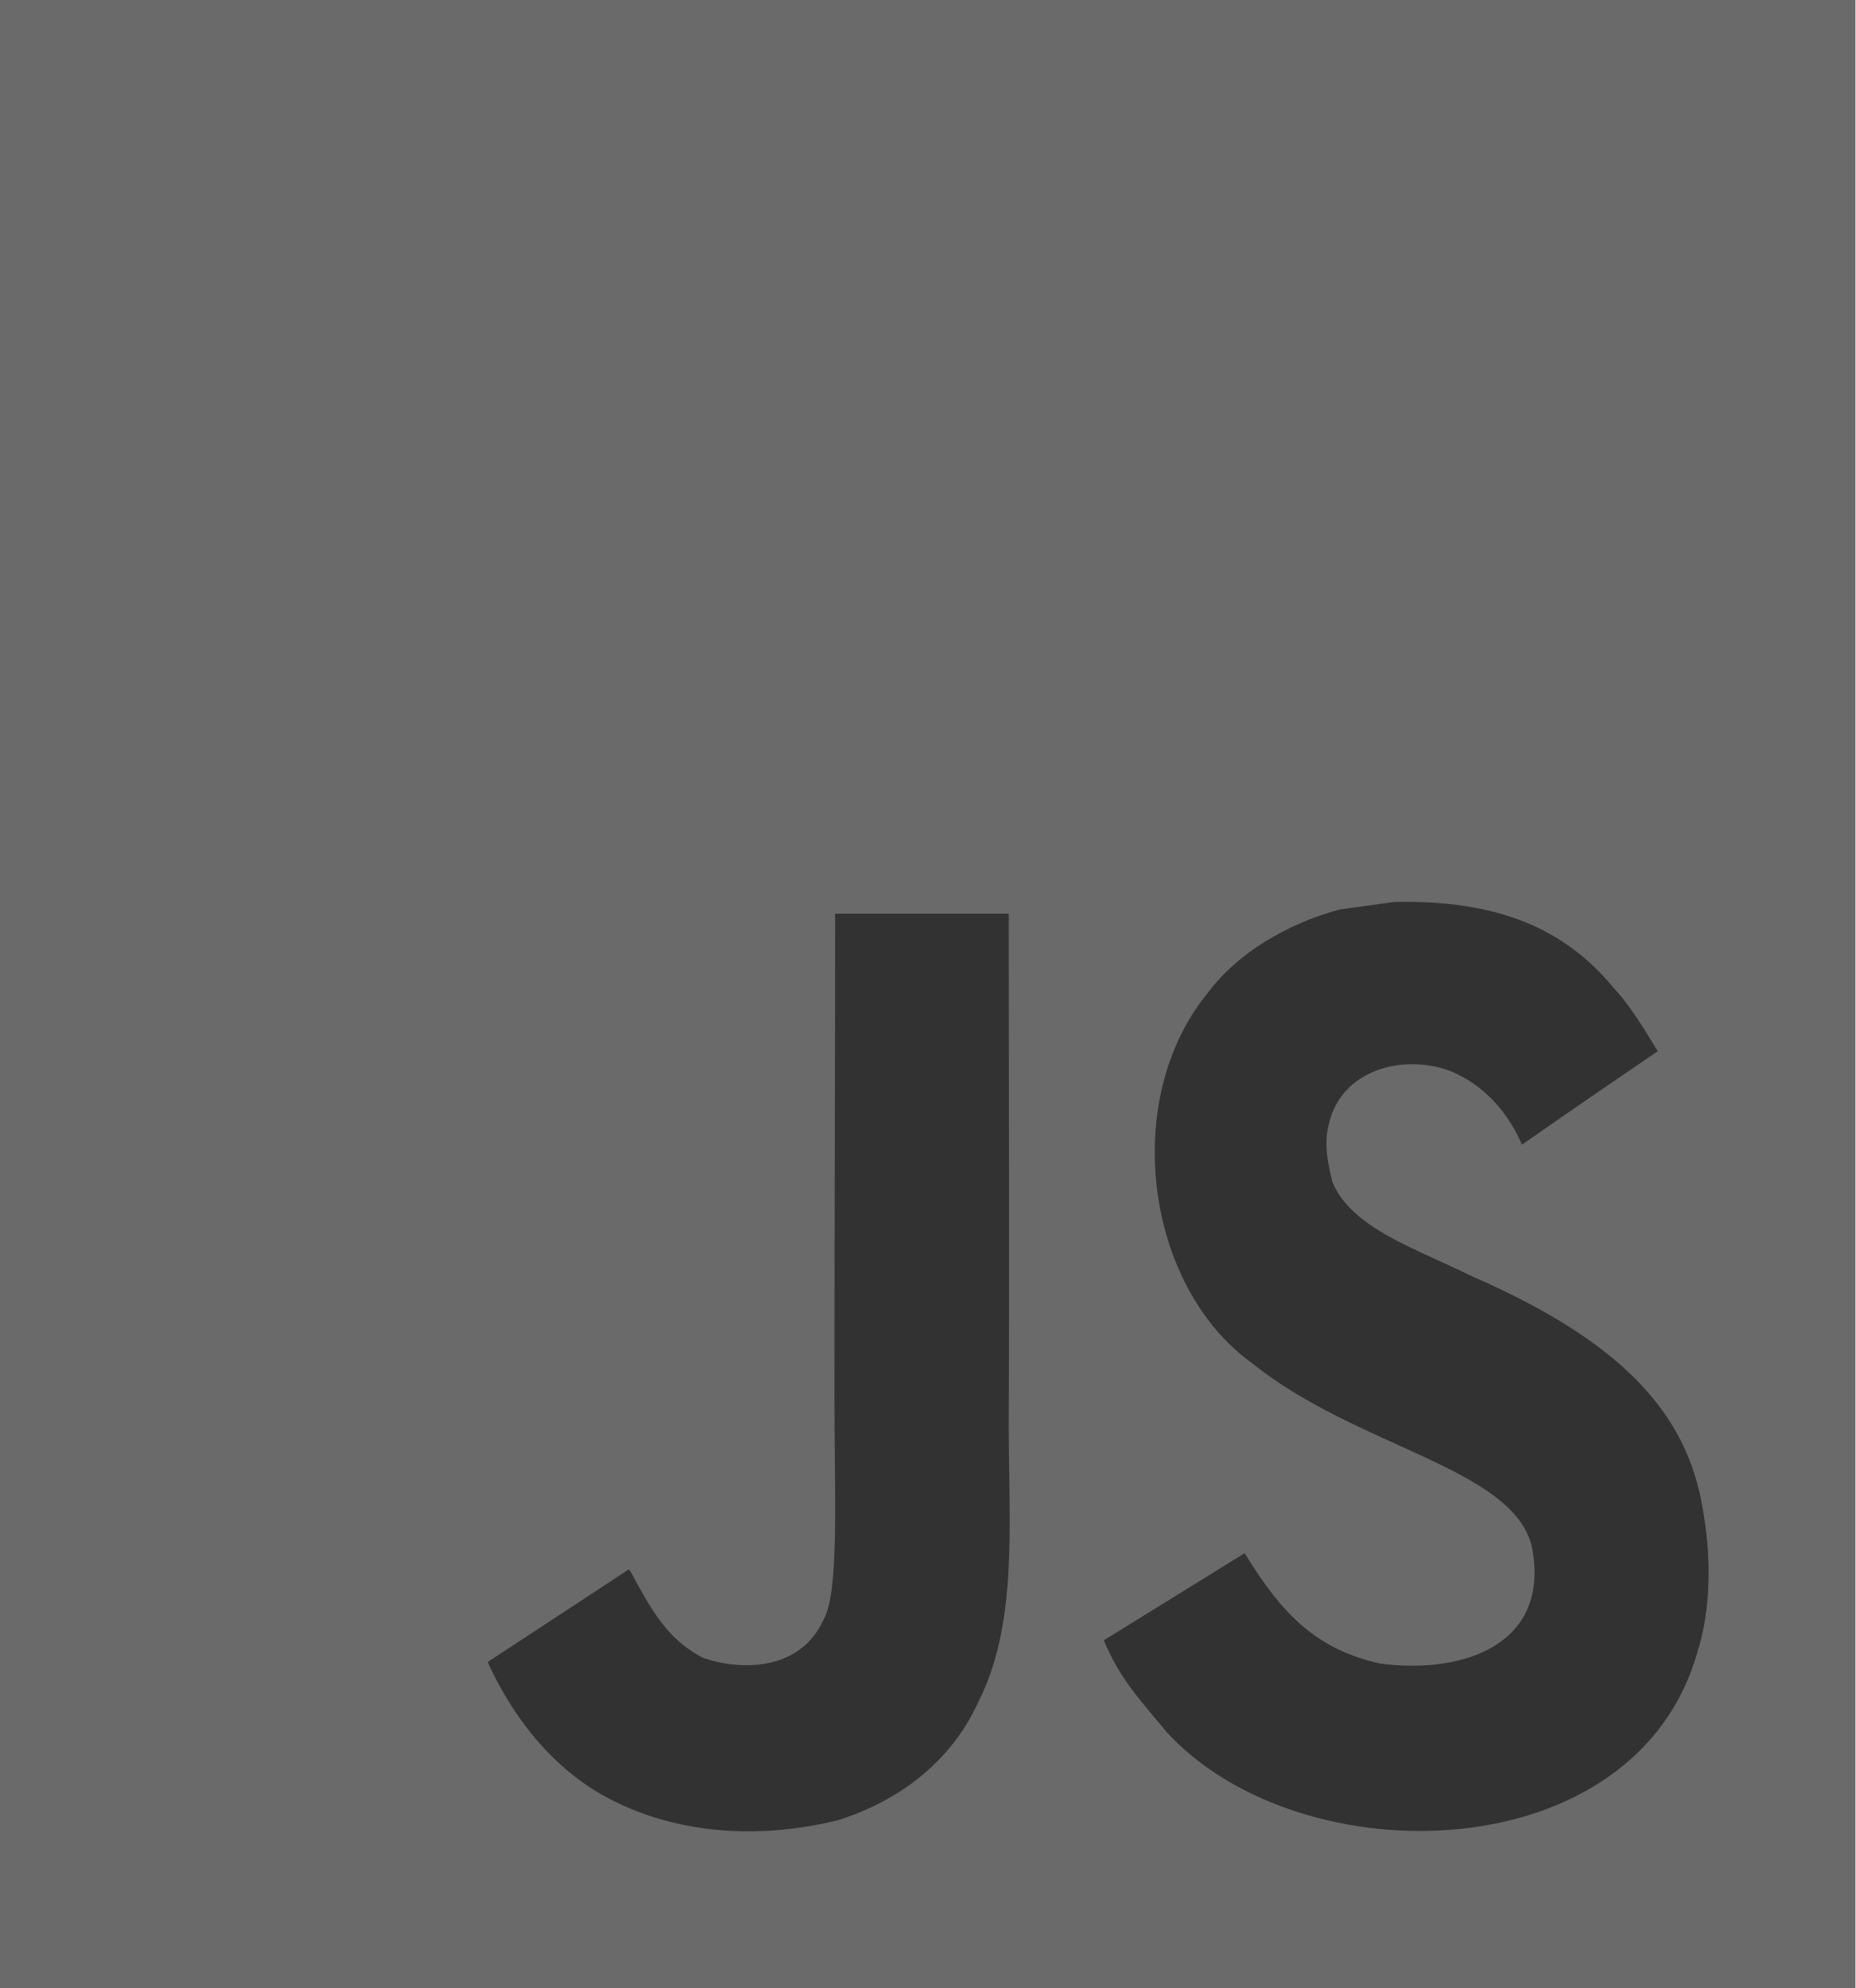
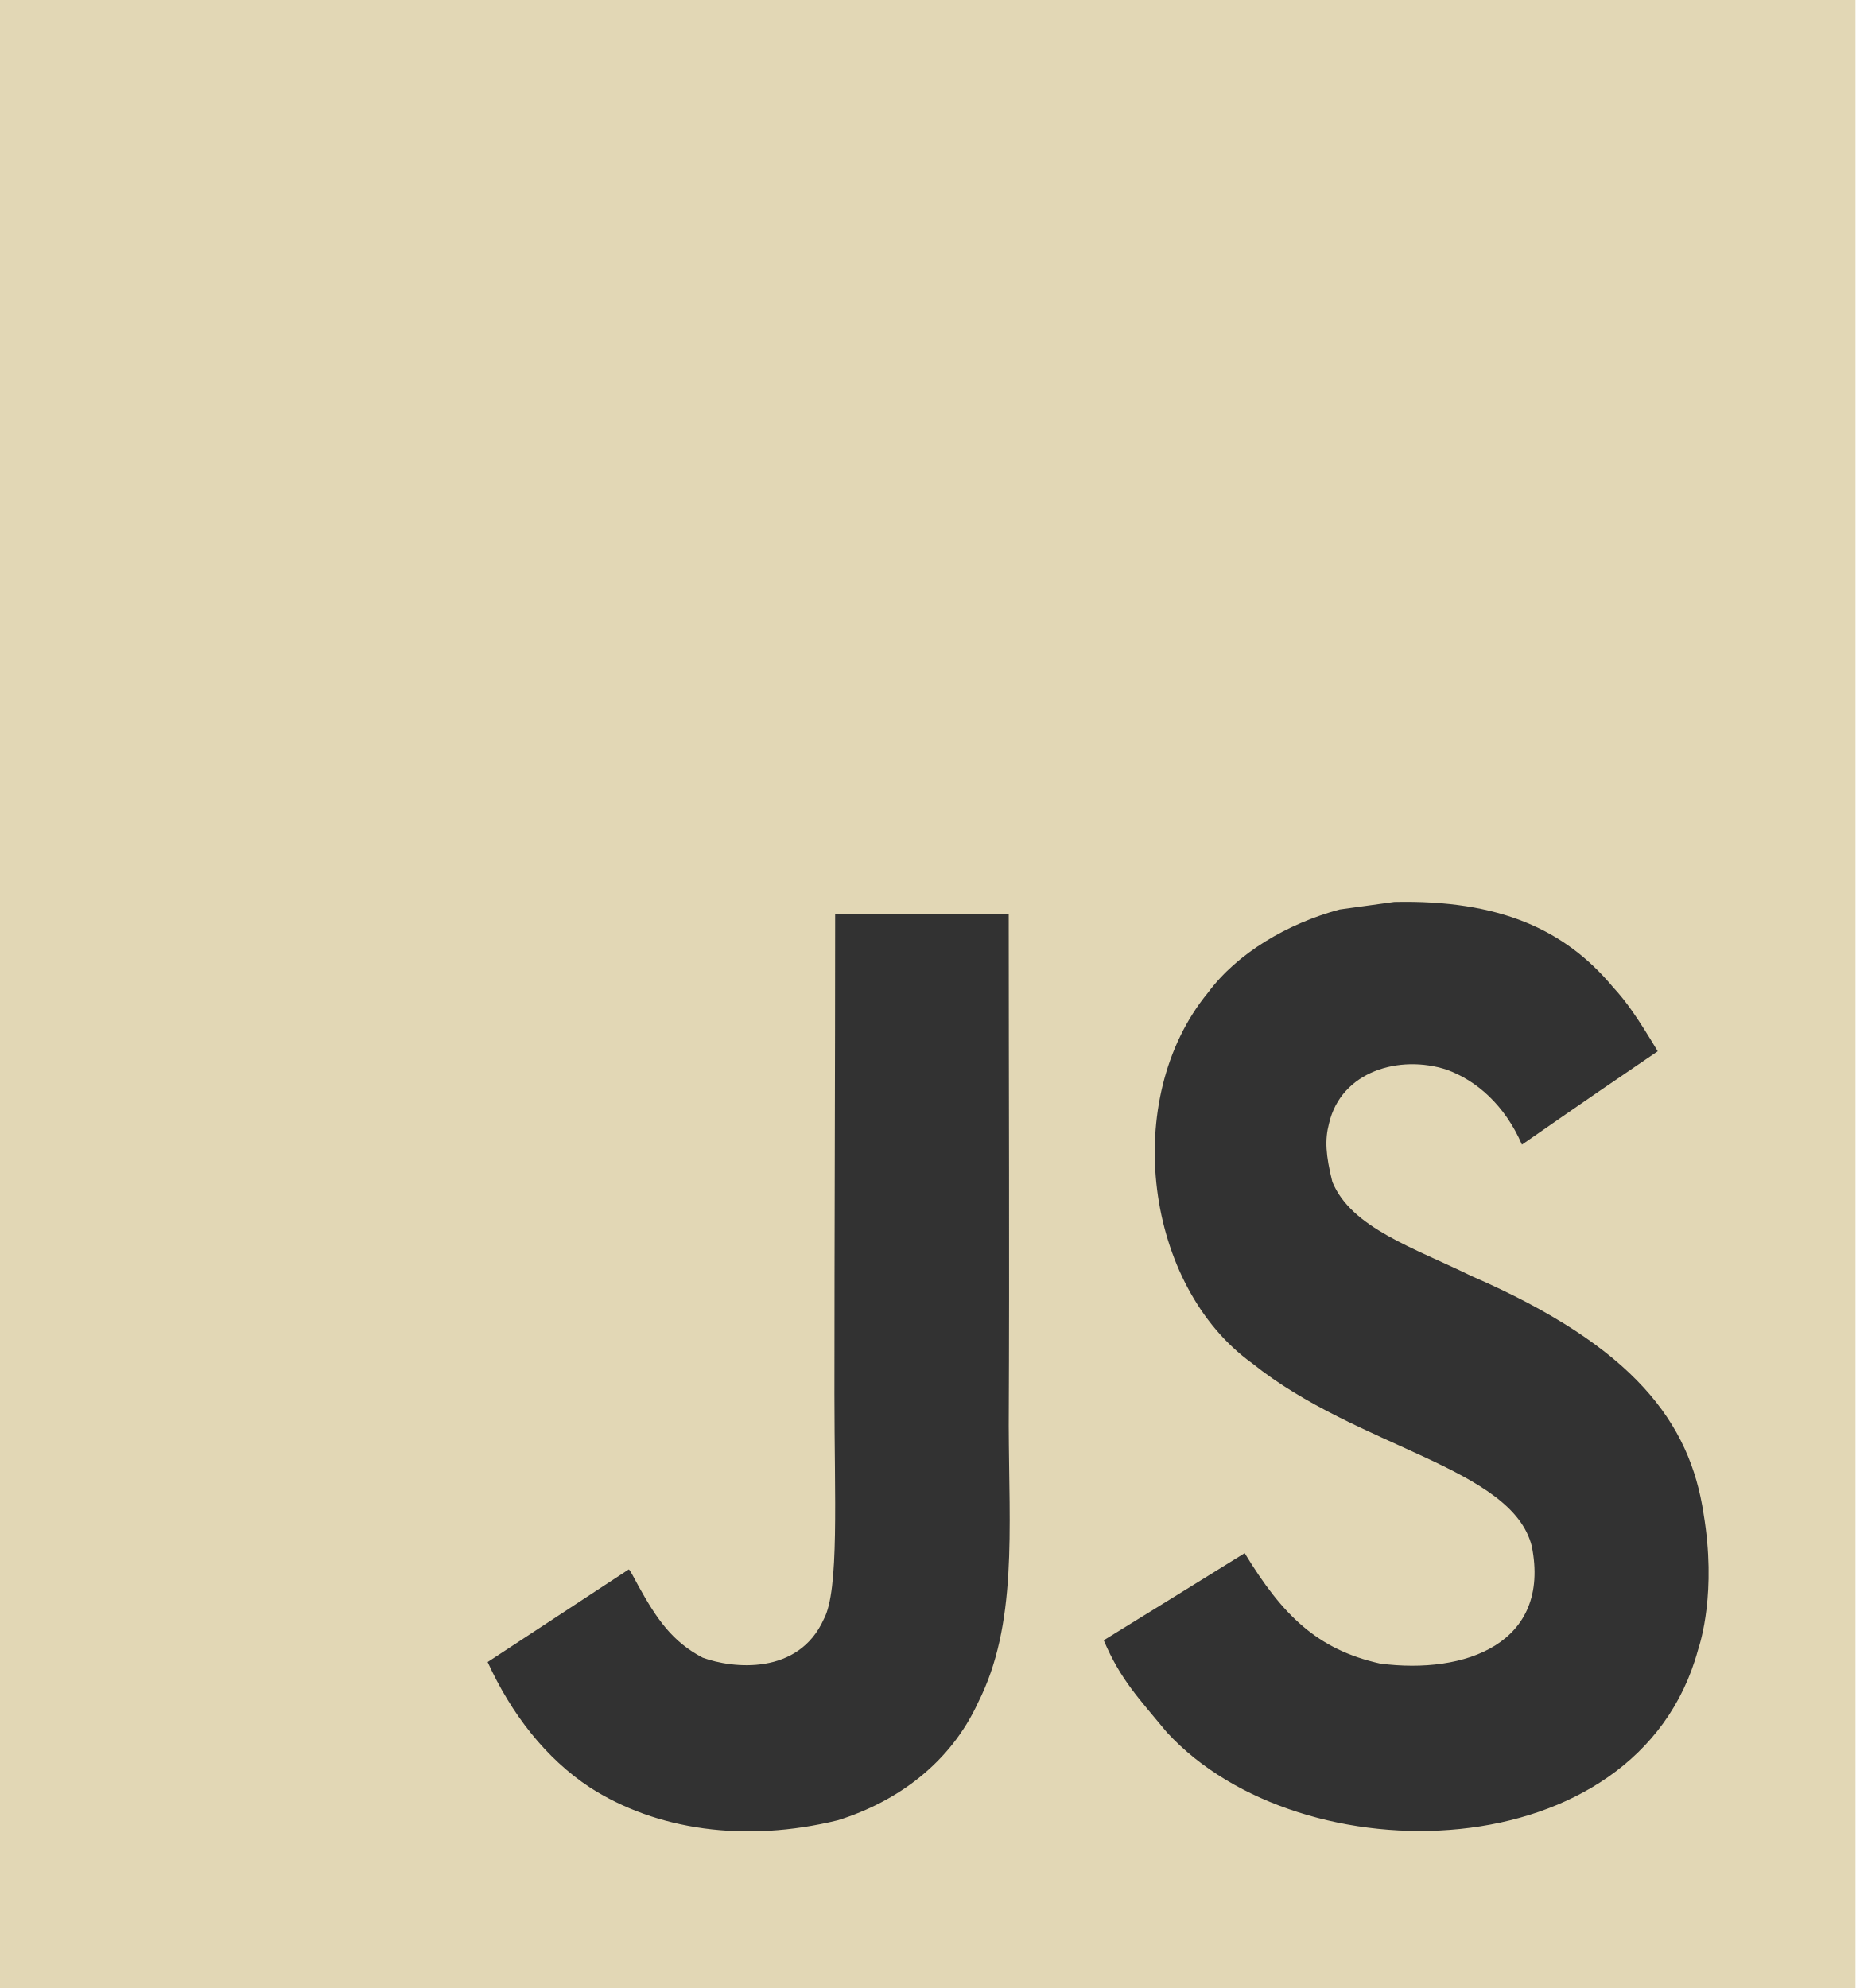
<svg xmlns="http://www.w3.org/2000/svg" width="28" height="30" viewBox="0 0 28 30" fill="none">
-   <path d="M0 0H28V30H0V0Z" fill="#6A6A6A" />
-   <path d="M25.708 22.845C25.503 21.476 24.67 20.327 22.203 19.255C21.346 18.833 20.391 18.53 20.106 17.835C20.005 17.43 19.991 17.201 20.055 16.956C20.239 16.161 21.125 15.912 21.828 16.141C22.28 16.303 22.709 16.677 22.967 17.273C24.175 16.434 24.173 16.44 25.016 15.864C24.708 15.351 24.543 15.114 24.34 14.895C23.614 14.025 22.624 13.577 21.04 13.611C20.766 13.648 20.489 13.688 20.215 13.725C19.424 13.939 18.671 14.384 18.229 14.98C16.904 16.591 17.282 19.412 18.895 20.572C20.484 21.85 22.818 22.141 23.116 23.335C23.406 24.799 22.113 25.272 20.827 25.104C19.88 24.893 19.353 24.376 18.783 23.438C17.734 24.088 17.734 24.088 16.656 24.753C16.912 25.352 17.181 25.623 17.609 26.142C19.637 28.346 24.713 28.238 25.623 24.901C25.66 24.787 25.905 24.023 25.708 22.845ZM15.222 13.788H12.603C12.603 16.212 12.592 18.619 12.592 21.043C12.592 22.585 12.667 24 12.432 24.433C12.049 25.286 11.056 25.181 10.604 25.015C10.143 24.773 9.909 24.428 9.638 23.94C9.563 23.8 9.507 23.692 9.489 23.683C8.778 24.148 8.07 24.616 7.359 25.081C7.713 25.859 8.235 26.535 8.903 26.974C9.901 27.616 11.243 27.813 12.645 27.468C13.558 27.182 14.346 26.592 14.759 25.694C15.355 24.516 15.227 23.09 15.222 21.513C15.235 18.941 15.222 16.369 15.222 13.788Z" fill="#323232" />
+   <path d="M0 0H28V30H0V0Z" fill="#E2D7B5" />
+   <path d="M25.708 22.845C25.503 21.476 24.67 20.327 22.203 19.255C21.346 18.833 20.391 18.53 20.106 17.835C20.005 17.43 19.991 17.201 20.055 16.956C20.239 16.161 21.125 15.912 21.828 16.141C22.28 16.303 22.709 16.677 22.967 17.273C24.175 16.434 24.173 16.44 25.016 15.864C24.708 15.351 24.543 15.114 24.34 14.895C23.614 14.025 22.624 13.577 21.04 13.611C20.766 13.648 20.489 13.688 20.215 13.725C19.424 13.939 18.671 14.384 18.229 14.98C16.904 16.591 17.282 19.412 18.895 20.572C20.484 21.85 22.818 22.141 23.116 23.335C23.406 24.799 22.113 25.272 20.827 25.104C19.88 24.893 19.353 24.376 18.783 23.438C17.734 24.088 17.734 24.088 16.656 24.753C16.912 25.352 17.181 25.623 17.609 26.142C19.637 28.346 24.713 28.238 25.623 24.901C25.66 24.787 25.905 24.023 25.708 22.845V22.845ZM15.222 13.788H12.603C12.603 16.212 12.592 18.619 12.592 21.043C12.592 22.585 12.667 24 12.432 24.433C12.049 25.286 11.056 25.181 10.604 25.015C10.143 24.773 9.909 24.428 9.638 23.94C9.563 23.8 9.507 23.692 9.489 23.683C8.778 24.148 8.07 24.616 7.359 25.081C7.713 25.859 8.235 26.535 8.903 26.974C9.901 27.616 11.243 27.813 12.645 27.468C13.558 27.182 14.346 26.592 14.759 25.694C15.355 24.516 15.227 23.09 15.222 21.513C15.235 18.941 15.222 16.369 15.222 13.788Z" fill="#323232" />
</svg>
